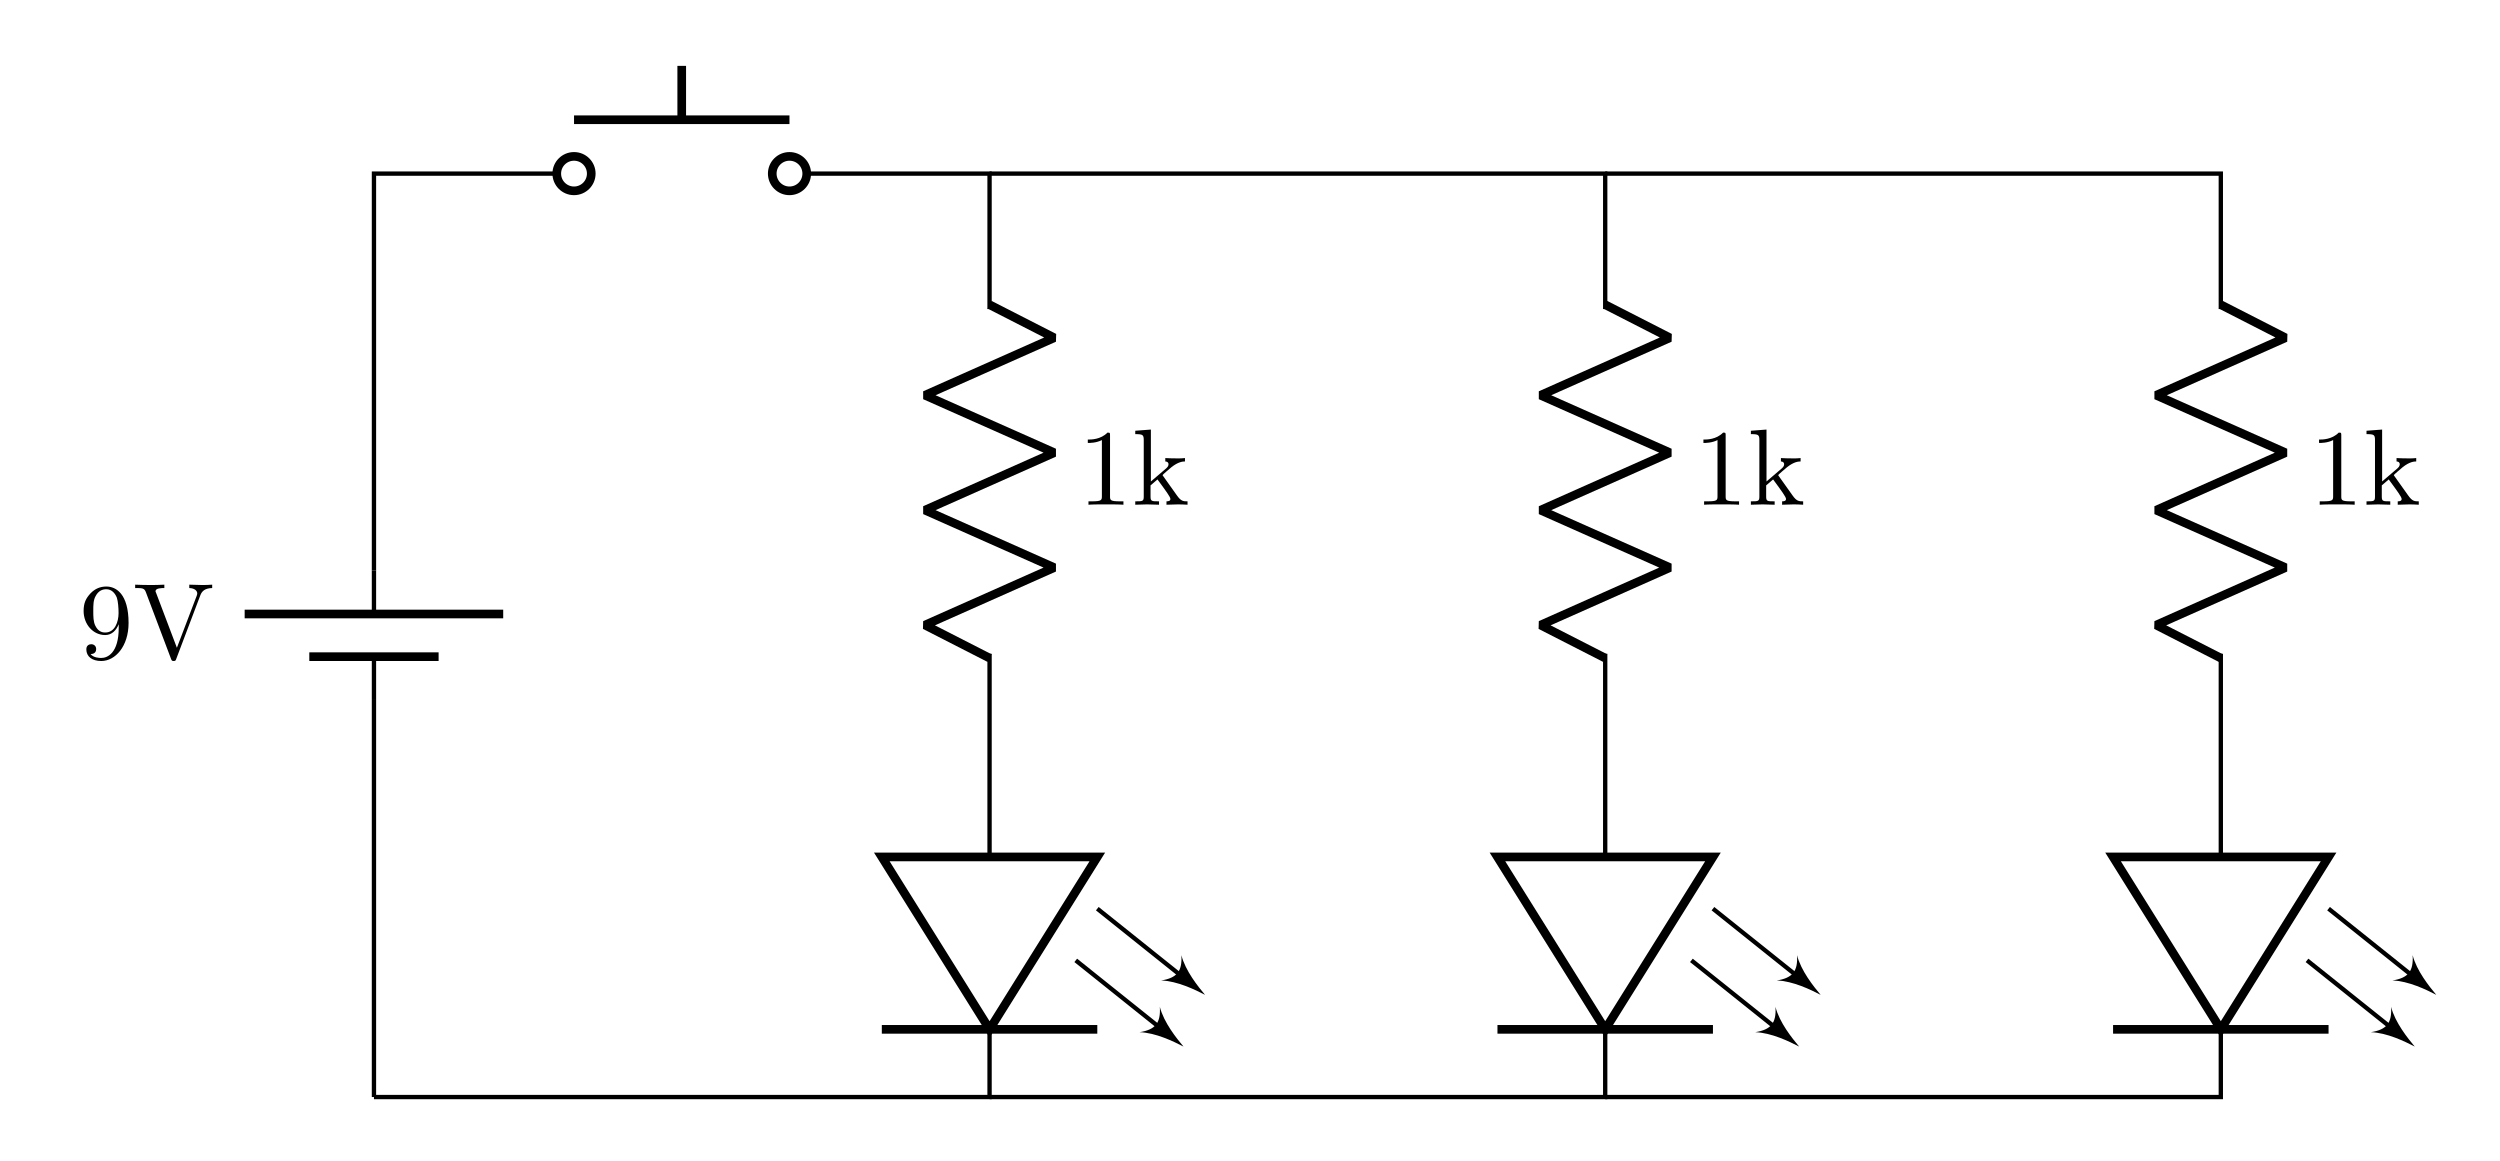
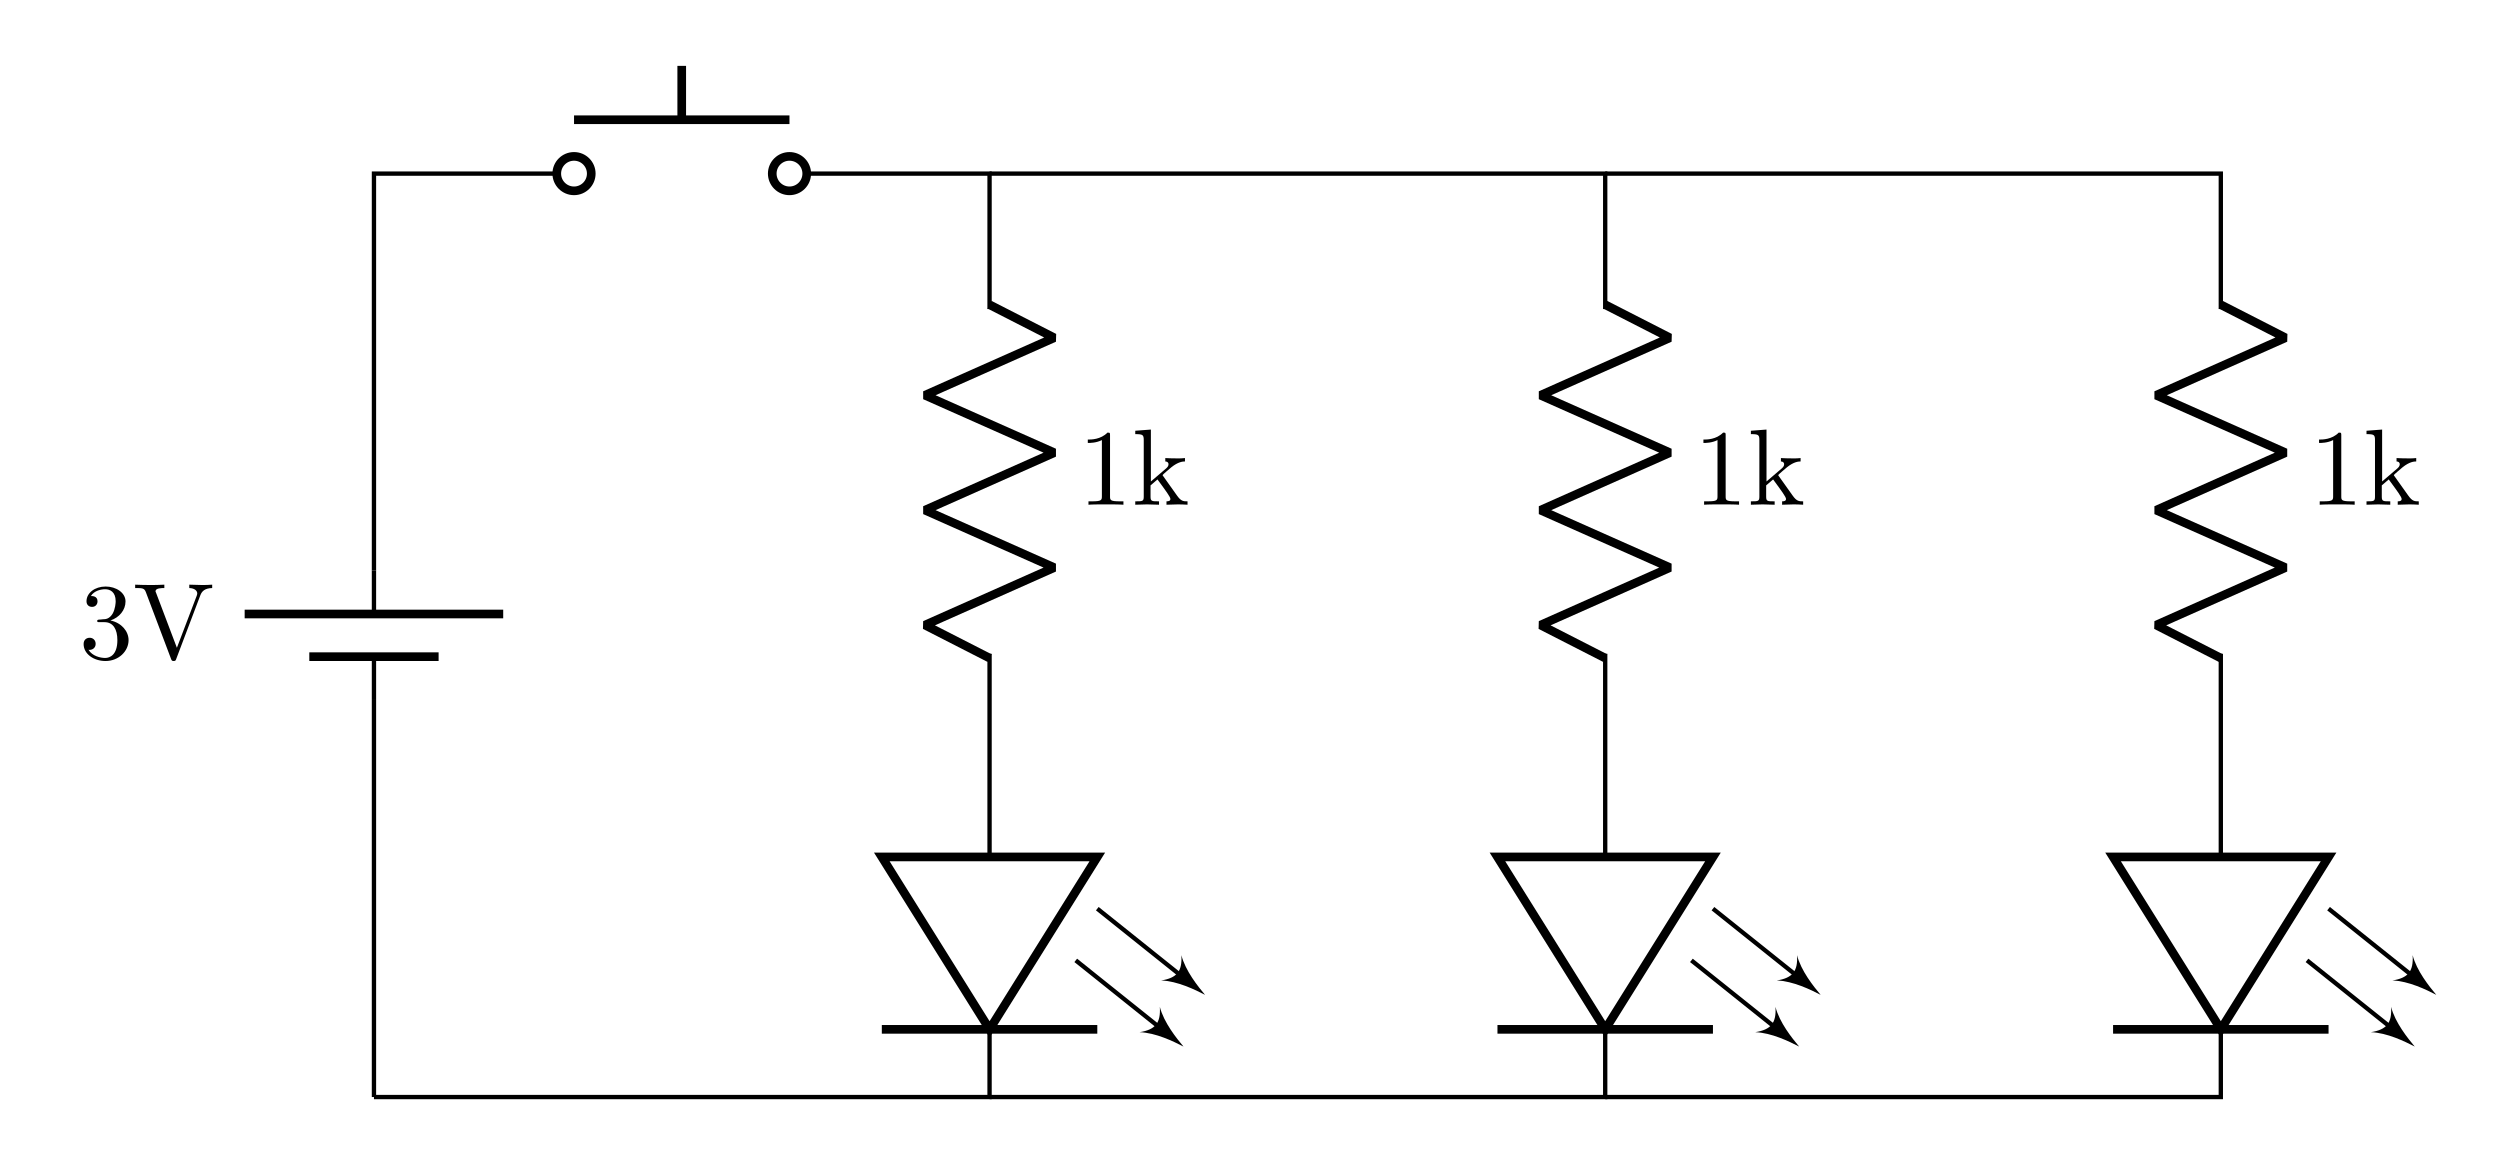
<svg xmlns="http://www.w3.org/2000/svg" xmlns:xlink="http://www.w3.org/1999/xlink" width="230.226pt" height="106.897pt" viewBox="0 0 230.226 106.897">
  <defs>
    <g>
      <g id="glyph-0-0">
-         <path d="M 3.656 -3.172 L 3.656 -2.844 C 3.656 -0.516 2.625 -0.062 2.047 -0.062 C 1.875 -0.062 1.328 -0.078 1.062 -0.422 C 1.5 -0.422 1.578 -0.703 1.578 -0.875 C 1.578 -1.188 1.344 -1.328 1.125 -1.328 C 0.969 -1.328 0.672 -1.25 0.672 -0.859 C 0.672 -0.188 1.203 0.219 2.047 0.219 C 3.344 0.219 4.562 -1.141 4.562 -3.281 C 4.562 -5.969 3.406 -6.641 2.516 -6.641 C 1.969 -6.641 1.484 -6.453 1.062 -6.016 C 0.641 -5.562 0.422 -5.141 0.422 -4.391 C 0.422 -3.156 1.297 -2.172 2.406 -2.172 C 3.016 -2.172 3.422 -2.594 3.656 -3.172 Z M 2.422 -2.406 C 2.266 -2.406 1.797 -2.406 1.5 -3.031 C 1.312 -3.406 1.312 -3.891 1.312 -4.391 C 1.312 -4.922 1.312 -5.391 1.531 -5.766 C 1.797 -6.266 2.172 -6.391 2.516 -6.391 C 2.984 -6.391 3.312 -6.047 3.484 -5.609 C 3.594 -5.281 3.641 -4.656 3.641 -4.203 C 3.641 -3.375 3.297 -2.406 2.422 -2.406 Z M 2.422 -2.406 " />
+         <path d="M 2.891 -3.516 C 3.703 -3.781 4.281 -4.469 4.281 -5.266 C 4.281 -6.078 3.406 -6.641 2.453 -6.641 C 1.453 -6.641 0.688 -6.047 0.688 -5.281 C 0.688 -4.953 0.906 -4.766 1.203 -4.766 C 1.5 -4.766 1.703 -4.984 1.703 -5.281 C 1.703 -5.766 1.234 -5.766 1.094 -5.766 C 1.391 -6.266 2.047 -6.391 2.406 -6.391 C 2.828 -6.391 3.375 -6.172 3.375 -5.281 C 3.375 -5.156 3.344 -4.578 3.094 -4.141 C 2.797 -3.656 2.453 -3.625 2.203 -3.625 C 2.125 -3.609 1.891 -3.594 1.812 -3.594 C 1.734 -3.578 1.672 -3.562 1.672 -3.469 C 1.672 -3.359 1.734 -3.359 1.906 -3.359 L 2.344 -3.359 C 3.156 -3.359 3.531 -2.688 3.531 -1.703 C 3.531 -0.344 2.844 -0.062 2.406 -0.062 C 1.969 -0.062 1.219 -0.234 0.875 -0.812 C 1.219 -0.766 1.531 -0.984 1.531 -1.359 C 1.531 -1.719 1.266 -1.922 0.984 -1.922 C 0.734 -1.922 0.422 -1.781 0.422 -1.344 C 0.422 -0.438 1.344 0.219 2.438 0.219 C 3.656 0.219 4.562 -0.688 4.562 -1.703 C 4.562 -2.516 3.922 -3.297 2.891 -3.516 Z M 2.891 -3.516 " />
      </g>
      <g id="glyph-0-1">
        <path d="M 6.188 -5.828 C 6.328 -6.203 6.594 -6.484 7.281 -6.5 L 7.281 -6.812 C 6.969 -6.781 6.562 -6.781 6.312 -6.781 C 6.016 -6.781 5.438 -6.797 5.172 -6.812 L 5.172 -6.5 C 5.688 -6.484 5.906 -6.234 5.906 -6 C 5.906 -5.922 5.875 -5.859 5.859 -5.797 L 4.031 -1 L 2.125 -6.031 C 2.062 -6.172 2.062 -6.188 2.062 -6.203 C 2.062 -6.5 2.625 -6.5 2.875 -6.5 L 2.875 -6.812 C 2.516 -6.781 1.828 -6.781 1.453 -6.781 C 0.984 -6.781 0.547 -6.797 0.188 -6.812 L 0.188 -6.5 C 0.844 -6.5 1.031 -6.5 1.172 -6.125 L 3.484 0 C 3.547 0.188 3.594 0.219 3.734 0.219 C 3.891 0.219 3.922 0.172 3.969 0.031 Z M 6.188 -5.828 " />
      </g>
      <g id="glyph-0-2">
        <path d="M 2.938 -6.375 C 2.938 -6.625 2.938 -6.641 2.703 -6.641 C 2.078 -6 1.203 -6 0.891 -6 L 0.891 -5.688 C 1.094 -5.688 1.672 -5.688 2.188 -5.953 L 2.188 -0.781 C 2.188 -0.422 2.156 -0.312 1.266 -0.312 L 0.953 -0.312 L 0.953 0 C 1.297 -0.031 2.156 -0.031 2.562 -0.031 C 2.953 -0.031 3.828 -0.031 4.172 0 L 4.172 -0.312 L 3.859 -0.312 C 2.953 -0.312 2.938 -0.422 2.938 -0.781 Z M 2.938 -6.375 " />
      </g>
      <g id="glyph-0-3">
        <path d="M 1.062 -0.75 C 1.062 -0.312 0.953 -0.312 0.281 -0.312 L 0.281 0 C 0.609 -0.016 1.078 -0.031 1.359 -0.031 C 1.672 -0.031 2.062 -0.016 2.469 0 L 2.469 -0.312 C 1.797 -0.312 1.688 -0.312 1.688 -0.75 L 1.688 -1.781 L 2.328 -2.328 C 3.094 -1.281 3.516 -0.719 3.516 -0.531 C 3.516 -0.344 3.344 -0.312 3.156 -0.312 L 3.156 0 C 3.422 -0.016 4.016 -0.031 4.234 -0.031 C 4.516 -0.031 4.812 -0.016 5.094 0 L 5.094 -0.312 C 4.719 -0.312 4.5 -0.312 4.125 -0.844 L 2.859 -2.625 C 2.844 -2.641 2.797 -2.703 2.797 -2.734 C 2.797 -2.766 3.516 -3.375 3.609 -3.453 C 4.234 -3.953 4.656 -3.984 4.859 -3.984 L 4.859 -4.297 C 4.578 -4.266 4.453 -4.266 4.172 -4.266 C 3.812 -4.266 3.188 -4.281 3.047 -4.297 L 3.047 -3.984 C 3.234 -3.984 3.344 -3.875 3.344 -3.734 C 3.344 -3.531 3.203 -3.422 3.125 -3.344 L 1.719 -2.141 L 1.719 -6.922 L 0.281 -6.812 L 0.281 -6.5 C 0.984 -6.5 1.062 -6.438 1.062 -5.938 Z M 1.062 -0.75 " />
      </g>
    </g>
    <clipPath id="clip-0">
      <path clip-rule="nonzero" d="M 69 67 L 113 67 L 113 106.898 L 69 106.898 Z M 69 67 " />
    </clipPath>
    <clipPath id="clip-1">
      <path clip-rule="nonzero" d="M 126 67 L 170 67 L 170 106.898 L 126 106.898 Z M 126 67 " />
    </clipPath>
    <clipPath id="clip-2">
      <path clip-rule="nonzero" d="M 183 67 L 226 67 L 226 106.898 L 183 106.898 Z M 183 67 " />
    </clipPath>
  </defs>
  <path fill="none" stroke-width="0.399" stroke-linecap="butt" stroke-linejoin="miter" stroke="rgb(0%, 0%, 0%)" stroke-opacity="1" stroke-miterlimit="10" d="M 0.002 0.001 L 0.002 36.567 M 0.002 48.473 L 0.002 85.04 L 18.427 85.04 M 38.267 85.04 L 56.693 85.04 L 56.693 72.567 M 56.693 40.821 L 56.693 22.11 M 56.693 6.235 L 56.693 0.001 L 0.002 0.001 " transform="matrix(1, 0, 0, -1, 34.436, 101.028)" />
  <path fill="none" stroke-width="0.399" stroke-linecap="butt" stroke-linejoin="miter" stroke="rgb(0%, 0%, 0%)" stroke-opacity="1" stroke-miterlimit="10" d="M 0.002 40.555 L 0.002 36.567 M 0.002 44.485 L 0.002 48.473 " transform="matrix(1, 0, 0, -1, 34.436, 101.028)" />
  <path fill="none" stroke-width="0.797" stroke-linecap="butt" stroke-linejoin="miter" stroke="rgb(0%, 0%, 0%)" stroke-opacity="1" stroke-miterlimit="10" d="M -5.952 40.555 L 5.955 40.555 M -11.905 44.485 L 11.904 44.485 " transform="matrix(1, 0, 0, -1, 34.436, 101.028)" />
  <g fill="rgb(0%, 0%, 0%)" fill-opacity="1">
    <use xlink:href="#glyph-0-0" x="7.278" y="60.654" />
    <use xlink:href="#glyph-0-1" x="12.259" y="60.654" />
  </g>
  <path fill="none" stroke-width="0.797" stroke-linecap="butt" stroke-linejoin="miter" stroke="rgb(0%, 0%, 0%)" stroke-opacity="1" stroke-miterlimit="10" d="M 18.427 90.001 L 38.267 90.001 M 28.345 90.001 L 28.345 94.962 " transform="matrix(1, 0, 0, -1, 34.436, 101.028)" />
  <path fill-rule="nonzero" fill="rgb(100%, 100%, 100%)" fill-opacity="1" stroke-width="0.797" stroke-linecap="butt" stroke-linejoin="miter" stroke="rgb(0%, 0%, 0%)" stroke-opacity="1" stroke-miterlimit="10" d="M 20.013 85.04 C 20.013 85.919 19.302 86.626 18.427 86.626 C 17.548 86.626 16.837 85.919 16.837 85.04 C 16.837 84.165 17.548 83.454 18.427 83.454 C 19.302 83.454 20.013 84.165 20.013 85.04 Z M 20.013 85.04 " transform="matrix(1, 0, 0, -1, 34.436, 101.028)" />
  <path fill-rule="nonzero" fill="rgb(100%, 100%, 100%)" fill-opacity="1" stroke-width="0.797" stroke-linecap="butt" stroke-linejoin="miter" stroke="rgb(0%, 0%, 0%)" stroke-opacity="1" stroke-miterlimit="10" d="M 39.857 85.04 C 39.857 85.919 39.146 86.626 38.267 86.626 C 37.392 86.626 36.681 85.919 36.681 85.04 C 36.681 84.165 37.392 83.454 38.267 83.454 C 39.146 83.454 39.857 84.165 39.857 85.04 Z M 39.857 85.04 " transform="matrix(1, 0, 0, -1, 34.436, 101.028)" />
  <path fill="none" stroke-width="0.797" stroke-linecap="butt" stroke-linejoin="bevel" stroke="rgb(0%, 0%, 0%)" stroke-opacity="1" stroke-miterlimit="10" d="M 56.693 72.966 L 62.646 69.923 L 50.74 64.63 L 62.646 59.34 L 50.74 54.048 L 62.646 48.758 L 50.74 43.465 L 56.693 40.423 " transform="matrix(1, 0, 0, -1, 34.436, 101.028)" />
  <g fill="rgb(0%, 0%, 0%)" fill-opacity="1">
    <use xlink:href="#glyph-0-2" x="99.285" y="46.48" />
    <use xlink:href="#glyph-0-3" x="104.266" y="46.48" />
  </g>
  <g clip-path="url(#clip-0)">
    <path fill="none" stroke-width="0.797" stroke-linecap="butt" stroke-linejoin="miter" stroke="rgb(0%, 0%, 0%)" stroke-opacity="1" stroke-miterlimit="10" d="M 56.693 6.235 L 66.615 22.11 L 46.771 22.11 Z M 56.693 6.235 " transform="matrix(1, 0, 0, -1, 34.436, 101.028)" />
  </g>
  <path fill="none" stroke-width="0.797" stroke-linecap="butt" stroke-linejoin="miter" stroke="rgb(0%, 0%, 0%)" stroke-opacity="1" stroke-miterlimit="10" d="M 46.771 6.235 L 66.615 6.235 " transform="matrix(1, 0, 0, -1, 34.436, 101.028)" />
  <path fill="none" stroke-width="0.399" stroke-linecap="butt" stroke-linejoin="miter" stroke="rgb(0%, 0%, 0%)" stroke-opacity="1" stroke-miterlimit="10" d="M 66.615 17.348 L 74.669 10.903 " transform="matrix(1, 0, 0, -1, 34.436, 101.028)" />
  <path fill-rule="nonzero" fill="rgb(0%, 0%, 0%)" fill-opacity="1" d="M 110.973 91.617 C 110.32 90.84 109.168 89.406 108.793 87.961 C 108.887 89.438 108.391 90.062 106.926 90.293 C 108.422 90.34 110.07 91.148 110.973 91.617 Z M 110.973 91.617 " />
  <path fill="none" stroke-width="0.399" stroke-linecap="butt" stroke-linejoin="miter" stroke="rgb(0%, 0%, 0%)" stroke-opacity="1" stroke-miterlimit="10" d="M 64.63 12.587 L 72.685 6.141 " transform="matrix(1, 0, 0, -1, 34.436, 101.028)" />
  <path fill-rule="nonzero" fill="rgb(0%, 0%, 0%)" fill-opacity="1" d="M 108.988 96.379 C 108.336 95.602 107.184 94.168 106.809 92.723 C 106.902 94.199 106.406 94.824 104.941 95.055 C 106.438 95.102 108.086 95.914 108.988 96.379 Z M 108.988 96.379 " />
  <path fill="none" stroke-width="0.399" stroke-linecap="butt" stroke-linejoin="miter" stroke="rgb(0%, 0%, 0%)" stroke-opacity="1" stroke-miterlimit="10" d="M 56.693 85.04 L 113.388 85.04 L 113.388 72.567 M 113.388 40.821 L 113.388 22.11 M 113.388 6.235 L 113.388 0.001 L 56.693 0.001 " transform="matrix(1, 0, 0, -1, 34.436, 101.028)" />
  <path fill="none" stroke-width="0.797" stroke-linecap="butt" stroke-linejoin="bevel" stroke="rgb(0%, 0%, 0%)" stroke-opacity="1" stroke-miterlimit="10" d="M 113.388 72.966 L 119.341 69.923 L 107.435 64.63 L 119.341 59.34 L 107.435 54.048 L 119.341 48.758 L 107.435 43.465 L 113.388 40.423 " transform="matrix(1, 0, 0, -1, 34.436, 101.028)" />
  <g fill="rgb(0%, 0%, 0%)" fill-opacity="1">
    <use xlink:href="#glyph-0-2" x="155.978" y="46.48" />
    <use xlink:href="#glyph-0-3" x="160.959" y="46.48" />
  </g>
  <g clip-path="url(#clip-1)">
    <path fill="none" stroke-width="0.797" stroke-linecap="butt" stroke-linejoin="miter" stroke="rgb(0%, 0%, 0%)" stroke-opacity="1" stroke-miterlimit="10" d="M 113.388 6.235 L 123.31 22.11 L 103.466 22.11 Z M 113.388 6.235 " transform="matrix(1, 0, 0, -1, 34.436, 101.028)" />
  </g>
  <path fill="none" stroke-width="0.797" stroke-linecap="butt" stroke-linejoin="miter" stroke="rgb(0%, 0%, 0%)" stroke-opacity="1" stroke-miterlimit="10" d="M 103.466 6.235 L 123.31 6.235 " transform="matrix(1, 0, 0, -1, 34.436, 101.028)" />
  <path fill="none" stroke-width="0.399" stroke-linecap="butt" stroke-linejoin="miter" stroke="rgb(0%, 0%, 0%)" stroke-opacity="1" stroke-miterlimit="10" d="M 123.31 17.348 L 131.365 10.903 " transform="matrix(1, 0, 0, -1, 34.436, 101.028)" />
  <path fill-rule="nonzero" fill="rgb(0%, 0%, 0%)" fill-opacity="1" d="M 167.664 91.617 C 167.012 90.84 165.859 89.406 165.488 87.961 C 165.582 89.438 165.082 90.062 163.621 90.293 C 165.113 90.34 166.762 91.148 167.664 91.617 Z M 167.664 91.617 " />
  <path fill="none" stroke-width="0.399" stroke-linecap="butt" stroke-linejoin="miter" stroke="rgb(0%, 0%, 0%)" stroke-opacity="1" stroke-miterlimit="10" d="M 121.326 12.587 L 129.38 6.141 " transform="matrix(1, 0, 0, -1, 34.436, 101.028)" />
  <path fill-rule="nonzero" fill="rgb(0%, 0%, 0%)" fill-opacity="1" d="M 165.684 96.379 C 165.027 95.602 163.875 94.168 163.504 92.723 C 163.598 94.199 163.098 94.824 161.637 95.055 C 163.129 95.102 164.777 95.914 165.684 96.379 Z M 165.684 96.379 " />
  <path fill="none" stroke-width="0.399" stroke-linecap="butt" stroke-linejoin="miter" stroke="rgb(0%, 0%, 0%)" stroke-opacity="1" stroke-miterlimit="10" d="M 113.388 85.04 L 170.08 85.04 L 170.08 72.567 M 170.08 40.821 L 170.08 22.11 M 170.08 6.235 L 170.08 0.001 L 113.388 0.001 " transform="matrix(1, 0, 0, -1, 34.436, 101.028)" />
  <path fill="none" stroke-width="0.797" stroke-linecap="butt" stroke-linejoin="bevel" stroke="rgb(0%, 0%, 0%)" stroke-opacity="1" stroke-miterlimit="10" d="M 170.08 72.966 L 176.033 69.923 L 164.126 64.63 L 176.033 59.34 L 164.126 54.048 L 176.033 48.758 L 164.126 43.465 L 170.08 40.423 " transform="matrix(1, 0, 0, -1, 34.436, 101.028)" />
  <g fill="rgb(0%, 0%, 0%)" fill-opacity="1">
    <use xlink:href="#glyph-0-2" x="212.671" y="46.48" />
    <use xlink:href="#glyph-0-3" x="217.652" y="46.48" />
  </g>
  <g clip-path="url(#clip-2)">
    <path fill="none" stroke-width="0.797" stroke-linecap="butt" stroke-linejoin="miter" stroke="rgb(0%, 0%, 0%)" stroke-opacity="1" stroke-miterlimit="10" d="M 170.08 6.235 L 180.001 22.11 L 160.158 22.11 Z M 170.08 6.235 " transform="matrix(1, 0, 0, -1, 34.436, 101.028)" />
  </g>
  <path fill="none" stroke-width="0.797" stroke-linecap="butt" stroke-linejoin="miter" stroke="rgb(0%, 0%, 0%)" stroke-opacity="1" stroke-miterlimit="10" d="M 160.158 6.235 L 180.001 6.235 " transform="matrix(1, 0, 0, -1, 34.436, 101.028)" />
  <path fill="none" stroke-width="0.399" stroke-linecap="butt" stroke-linejoin="miter" stroke="rgb(0%, 0%, 0%)" stroke-opacity="1" stroke-miterlimit="10" d="M 180.001 17.348 L 188.056 10.903 " transform="matrix(1, 0, 0, -1, 34.436, 101.028)" />
  <path fill-rule="nonzero" fill="rgb(0%, 0%, 0%)" fill-opacity="1" d="M 224.359 91.617 C 223.707 90.84 222.555 89.406 222.18 87.961 C 222.273 89.438 221.777 90.062 220.316 90.293 C 221.809 90.34 223.457 91.148 224.359 91.617 Z M 224.359 91.617 " />
  <path fill="none" stroke-width="0.399" stroke-linecap="butt" stroke-linejoin="miter" stroke="rgb(0%, 0%, 0%)" stroke-opacity="1" stroke-miterlimit="10" d="M 178.017 12.587 L 186.072 6.141 " transform="matrix(1, 0, 0, -1, 34.436, 101.028)" />
  <path fill-rule="nonzero" fill="rgb(0%, 0%, 0%)" fill-opacity="1" d="M 222.375 96.379 C 221.723 95.602 220.57 94.168 220.195 92.723 C 220.289 94.199 219.793 94.824 218.332 95.055 C 219.824 95.102 221.473 95.914 222.375 96.379 Z M 222.375 96.379 " />
</svg>
